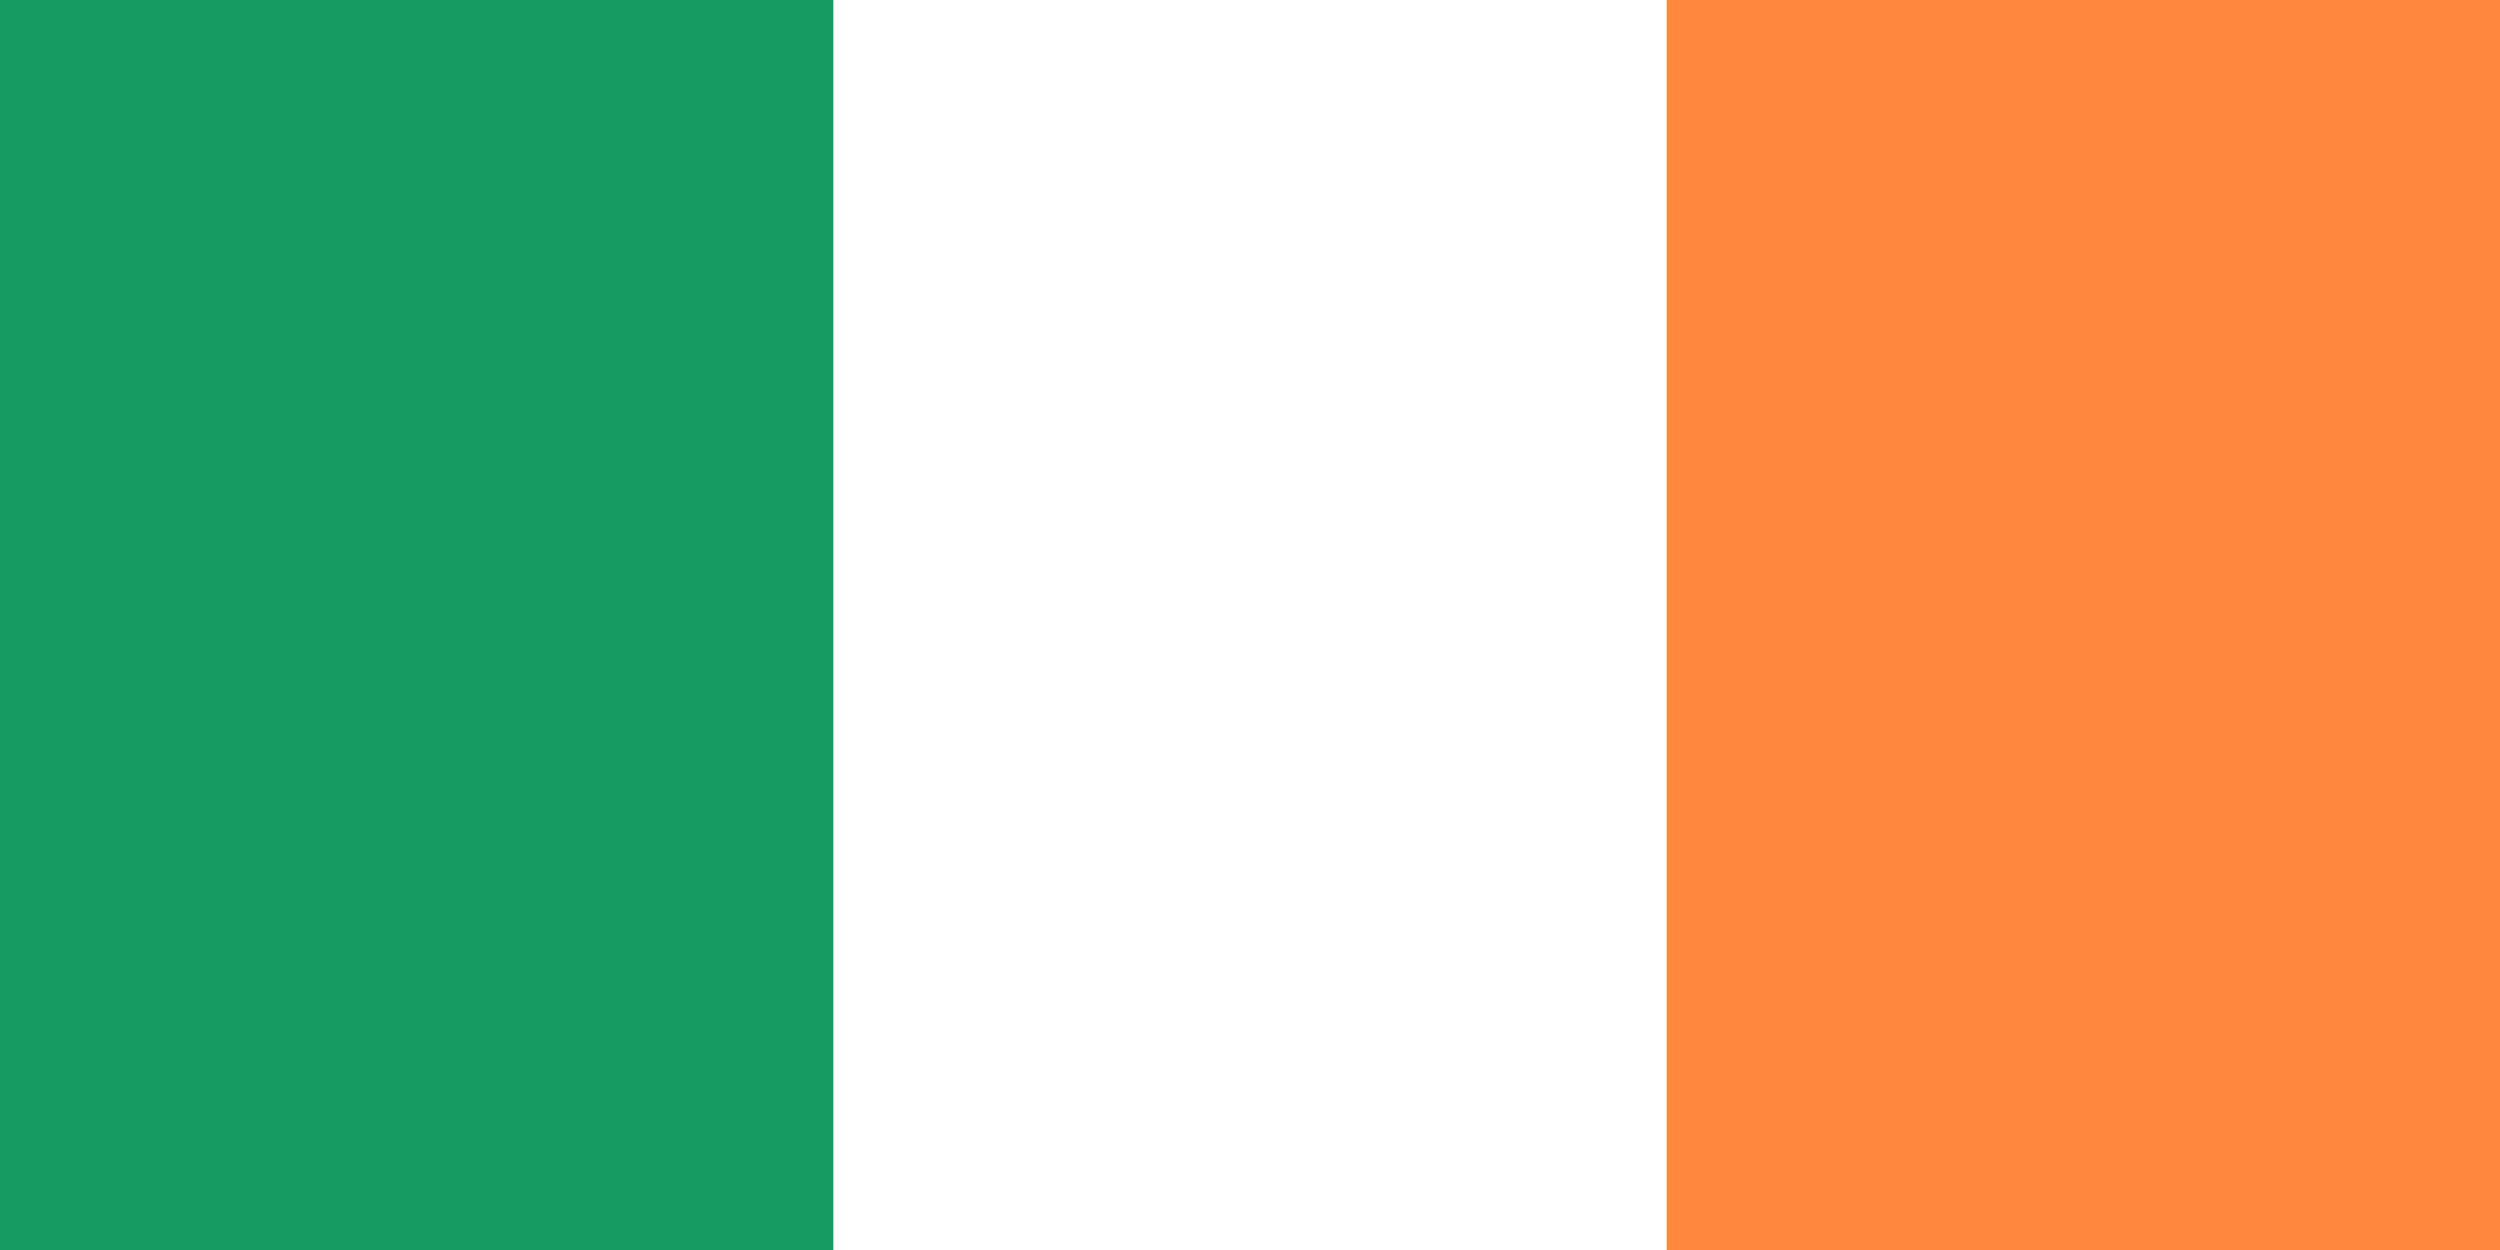
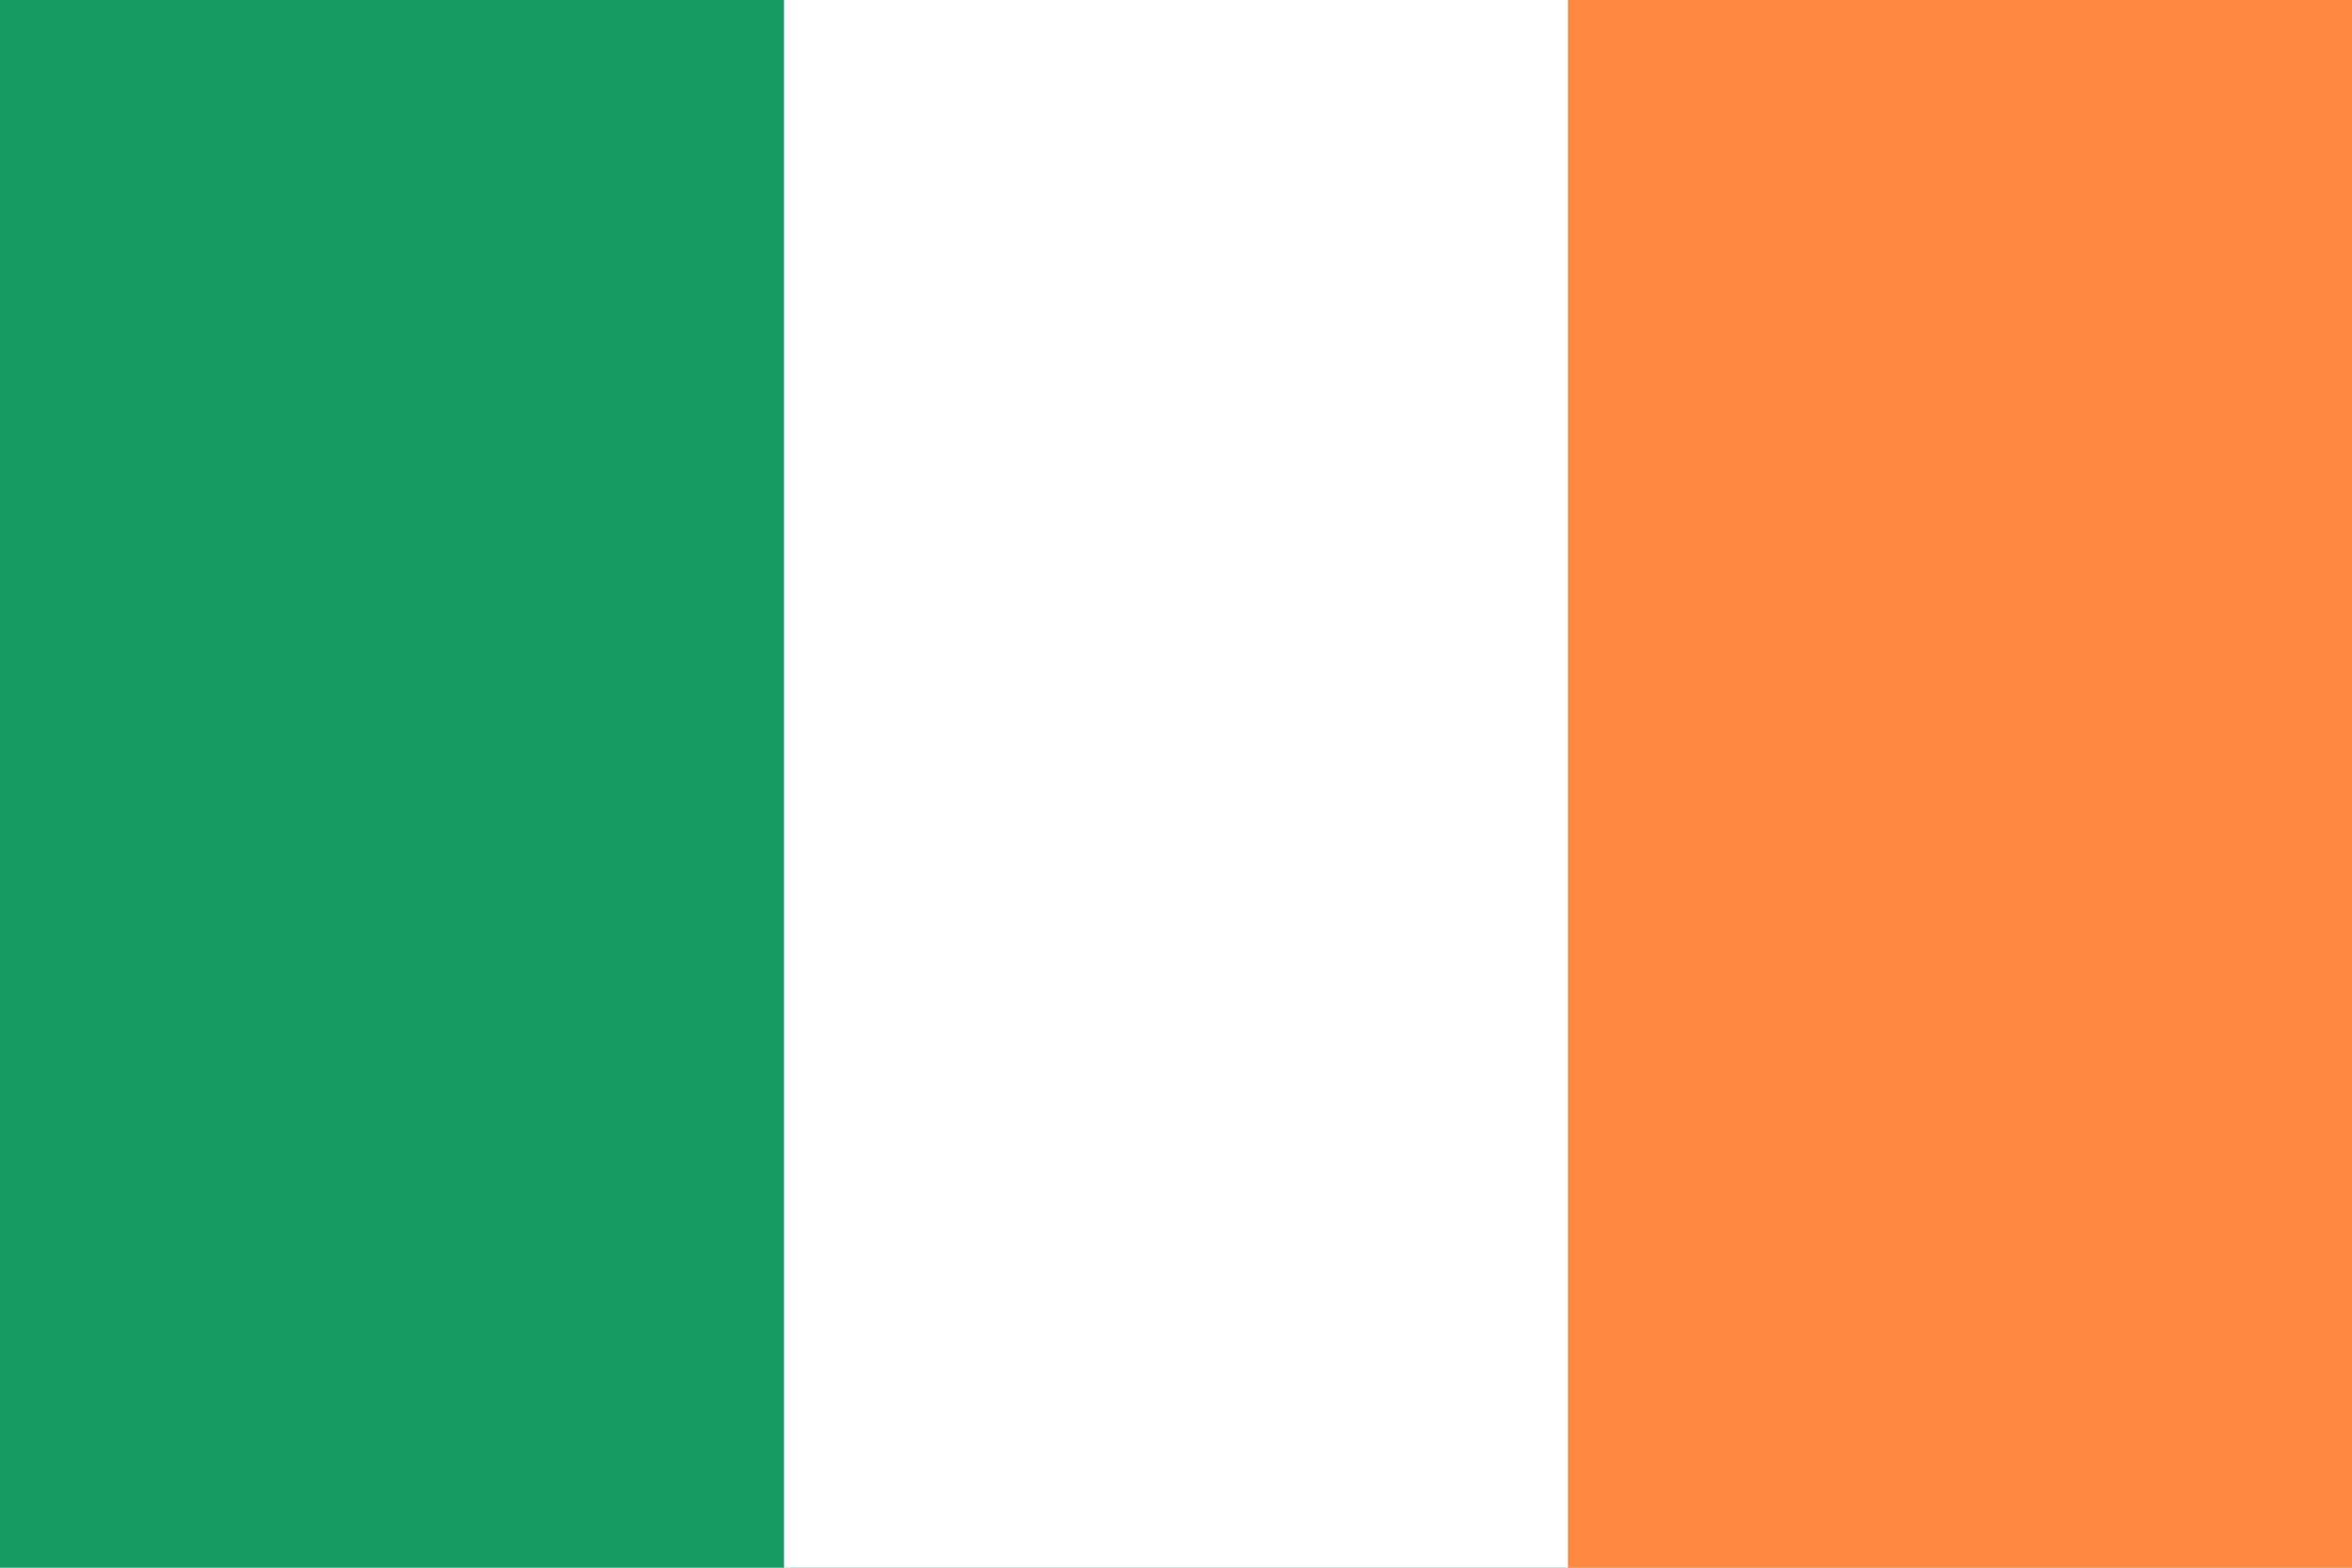
- <svg xmlns="http://www.w3.org/2000/svg" width="1200" height="600">
-   <path fill="#169b62" d="M0 0h1200v600H0z" />
-   <path fill="#fff" d="M400 0h800v600H400z" />
-   <path fill="#ff883e" d="M800 0h400v600H800z" />
+ <svg xmlns="http://www.w3.org/2000/svg" width="1500" height="1000" viewBox="0 0 3 2">
+   <path fill="#169b62" d="M0 0h3v2H0z" />
+   <path fill="#fff" d="M1 0h2v2H1z" />
+   <path fill="#ff883e" d="M2 0h1v2H2z" />
</svg>
